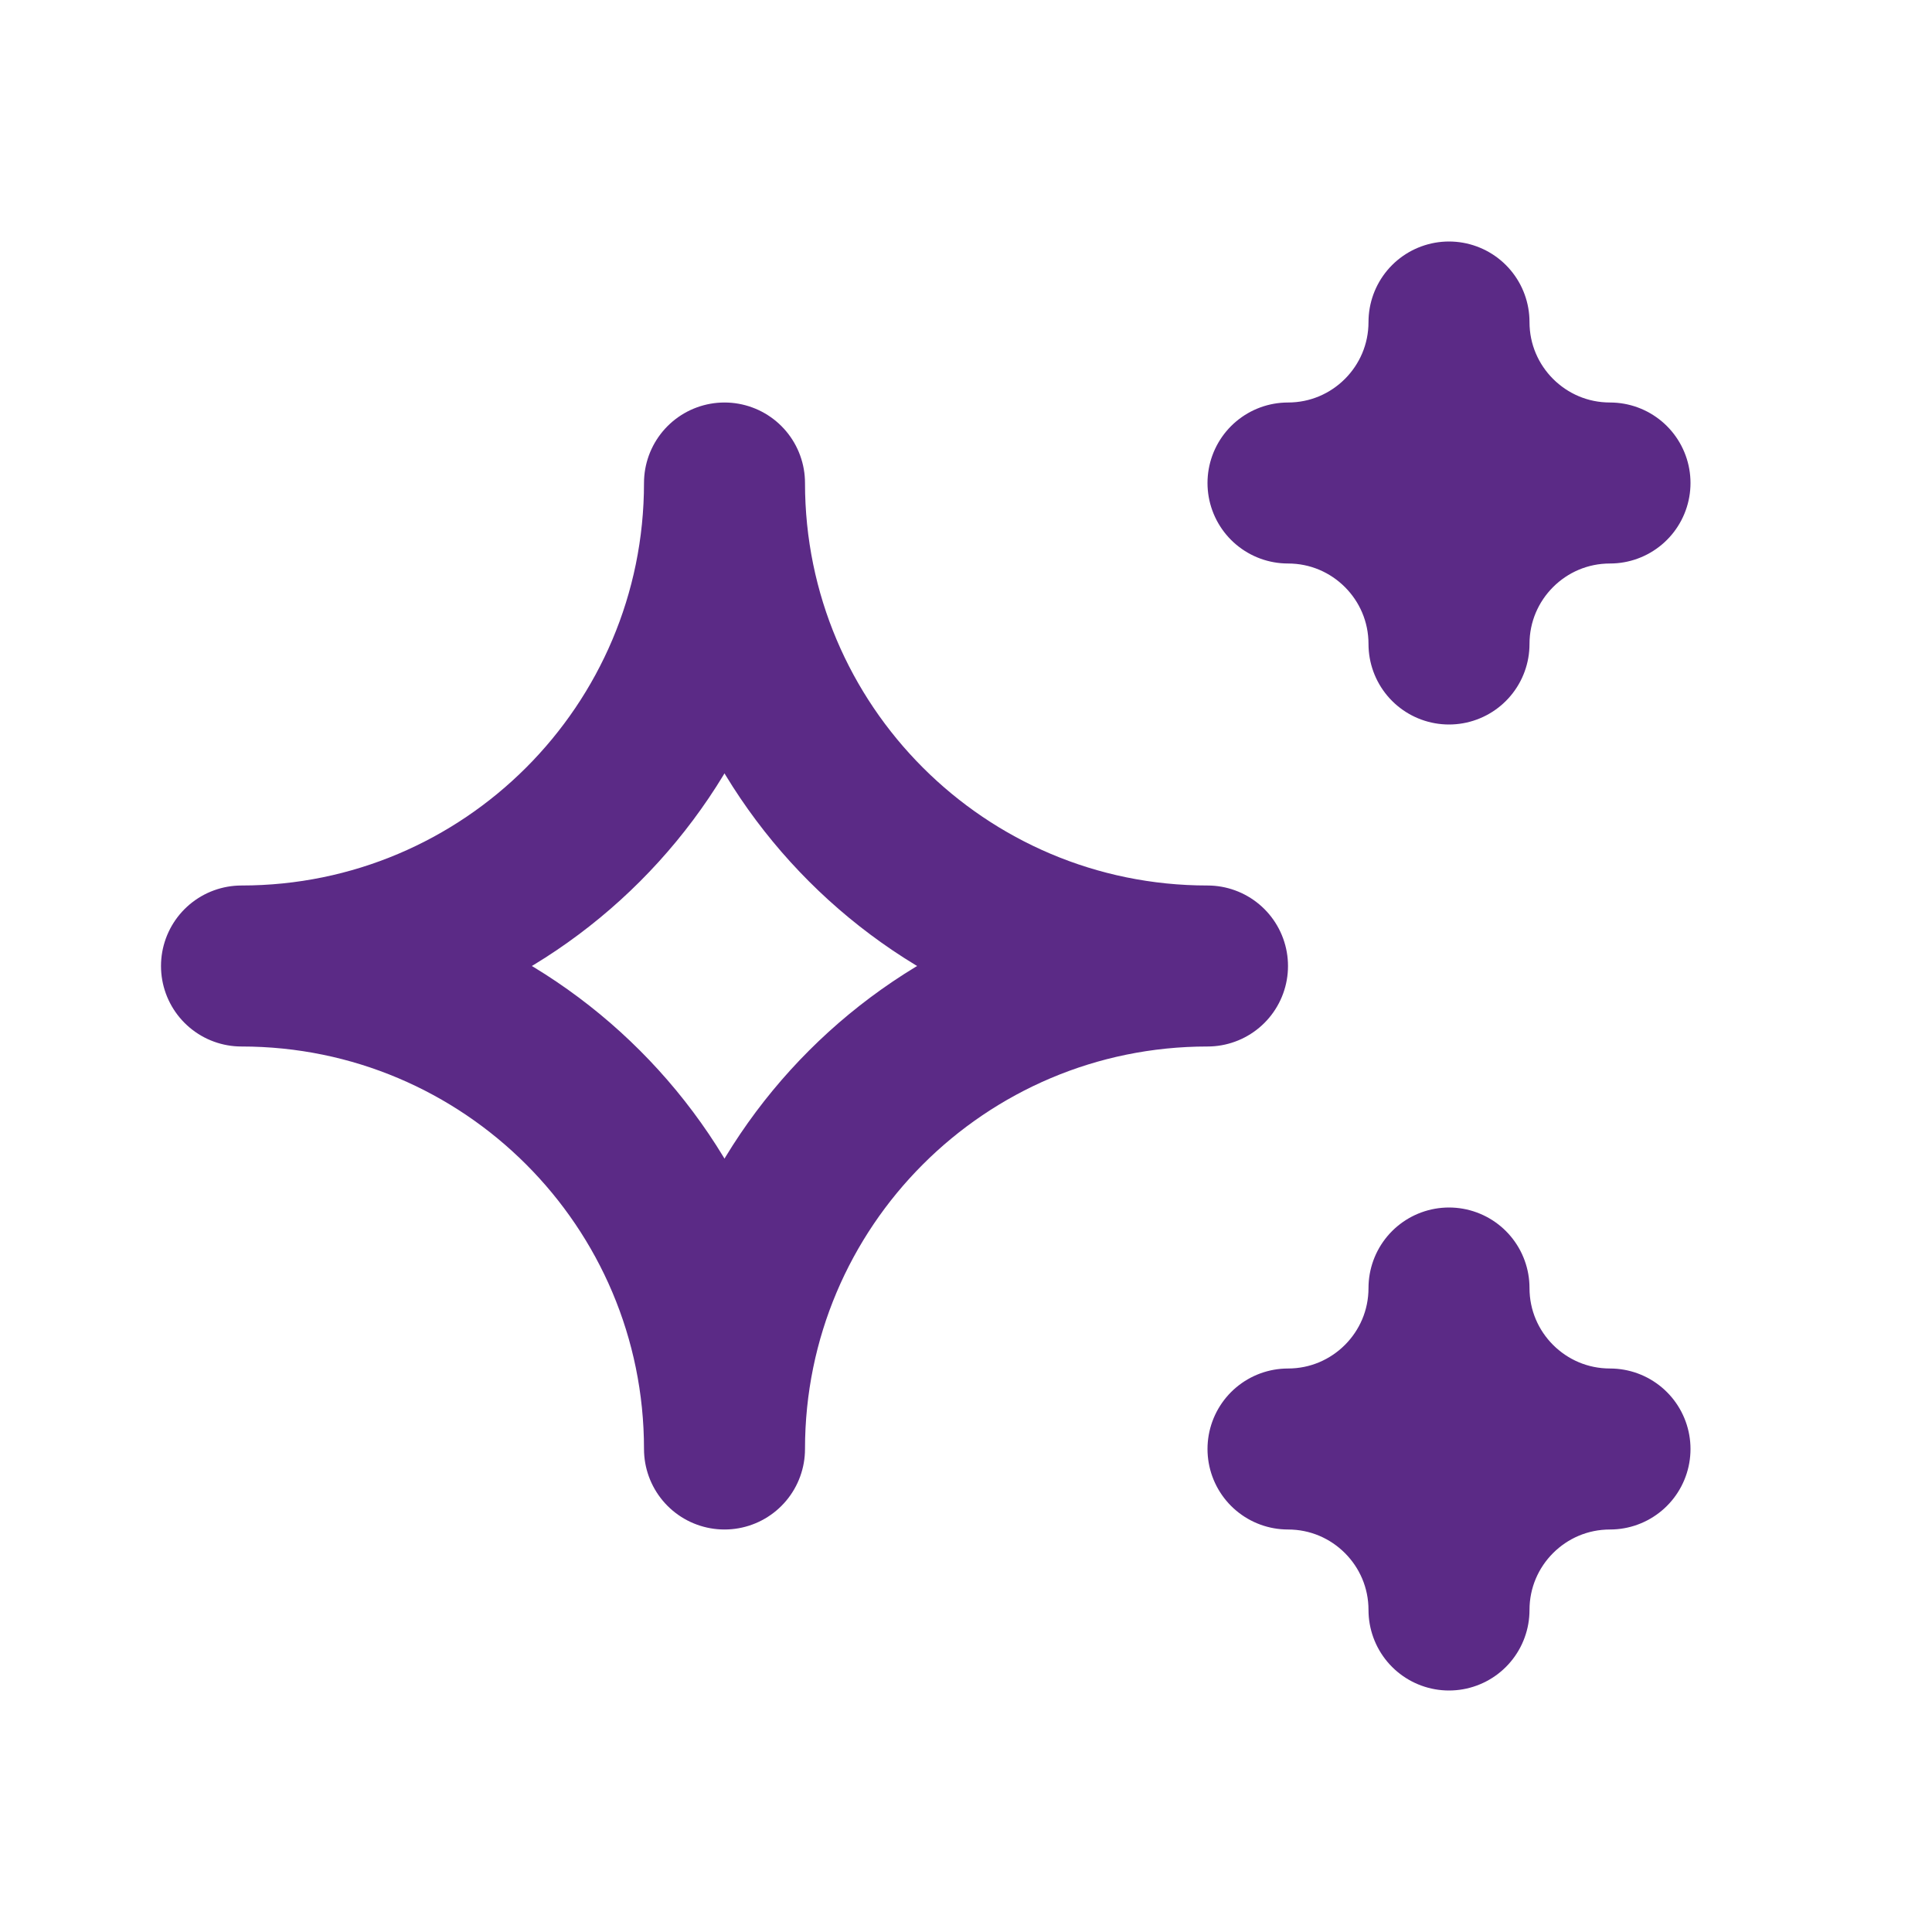
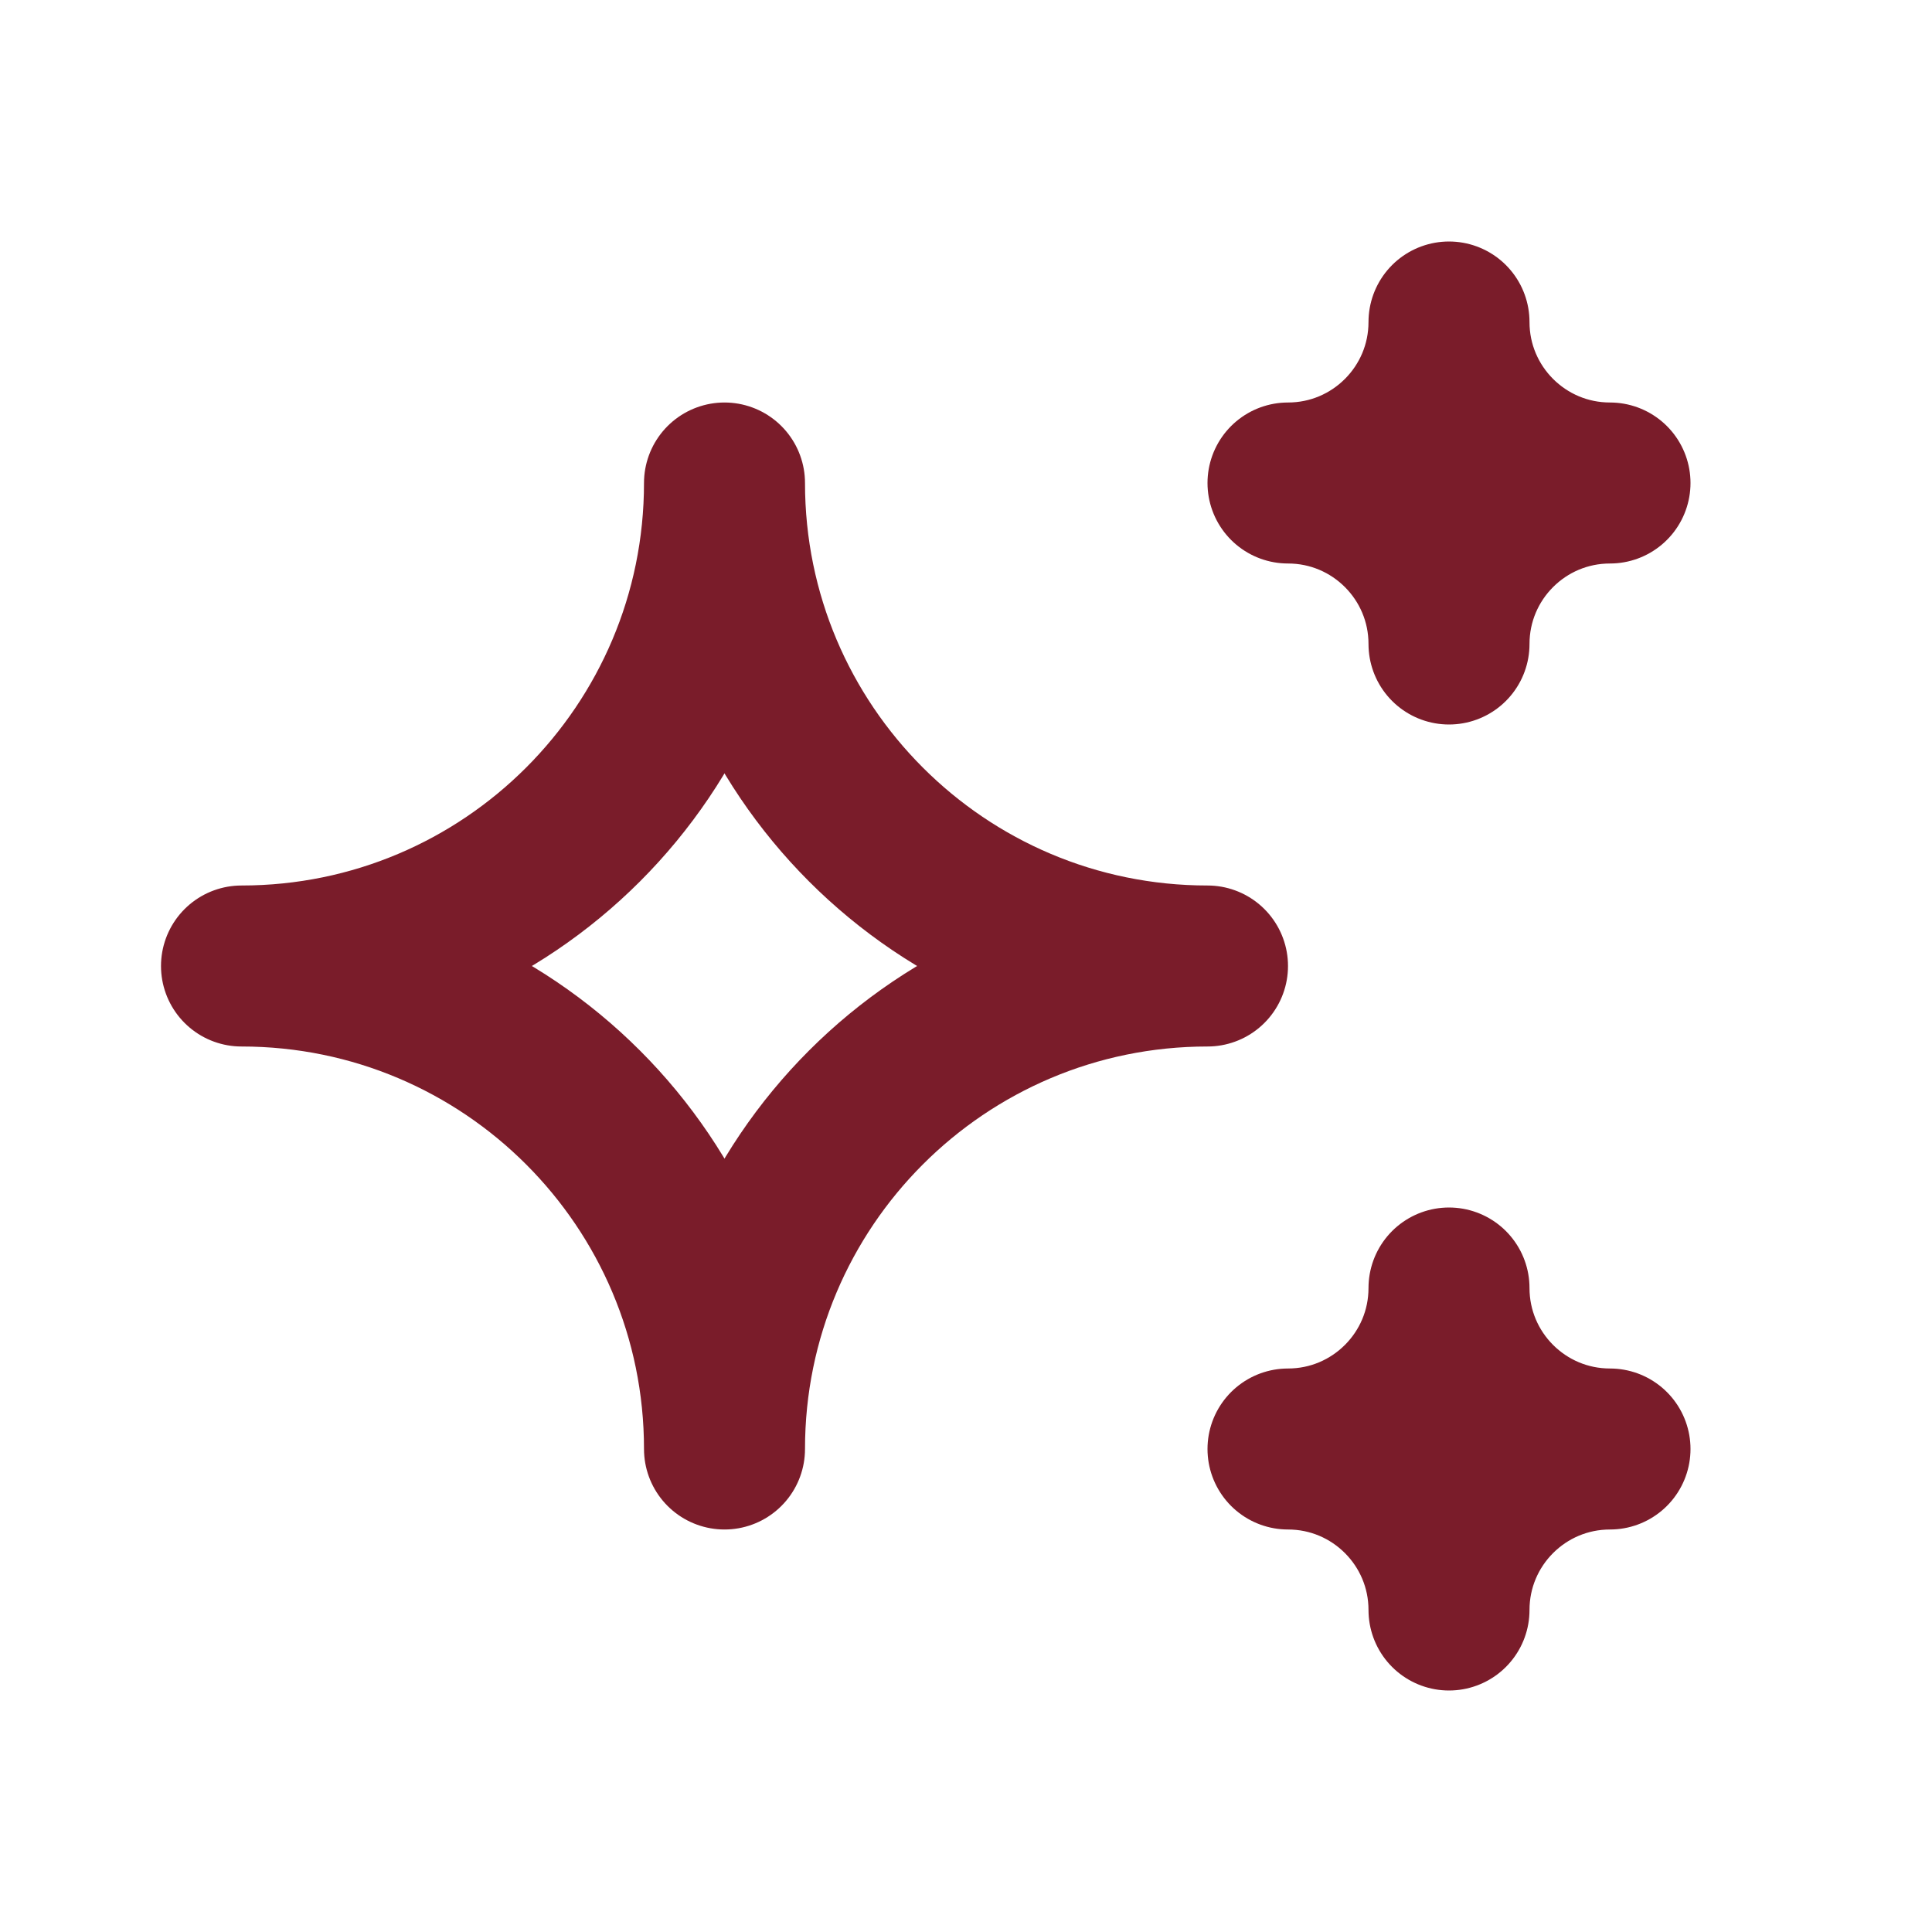
- <svg xmlns="http://www.w3.org/2000/svg" width="24" height="24" viewBox="0 0 24 24" fill="none" stroke="#5b2a86" stroke-width="2" stroke-linecap="round" stroke-linejoin="round" class="icon icon-tabler icons-tabler-outline icon-tabler-sparkles">
+ <svg xmlns="http://www.w3.org/2000/svg" width="24" height="24" viewBox="0 0 24 24" fill="none" stroke="#7a1c2a" stroke-width="2" stroke-linecap="round" stroke-linejoin="round" class="icon icon-tabler icons-tabler-outline icon-tabler-sparkles">
  <path stroke="none" d="M0 0h24v24H0z" fill="none" />
  <path d="M16 18a2 2 0 0 1 2 2a2 2 0 0 1 2 -2a2 2 0 0 1 -2 -2a2 2 0 0 1 -2 2zm0 -12a2 2 0 0 1 2 2a2 2 0 0 1 2 -2a2 2 0 0 1 -2 -2a2 2 0 0 1 -2 2zm-7 12a6 6 0 0 1 6 -6a6 6 0 0 1 -6 -6a6 6 0 0 1 -6 6a6 6 0 0 1 6 6z" />
</svg>
